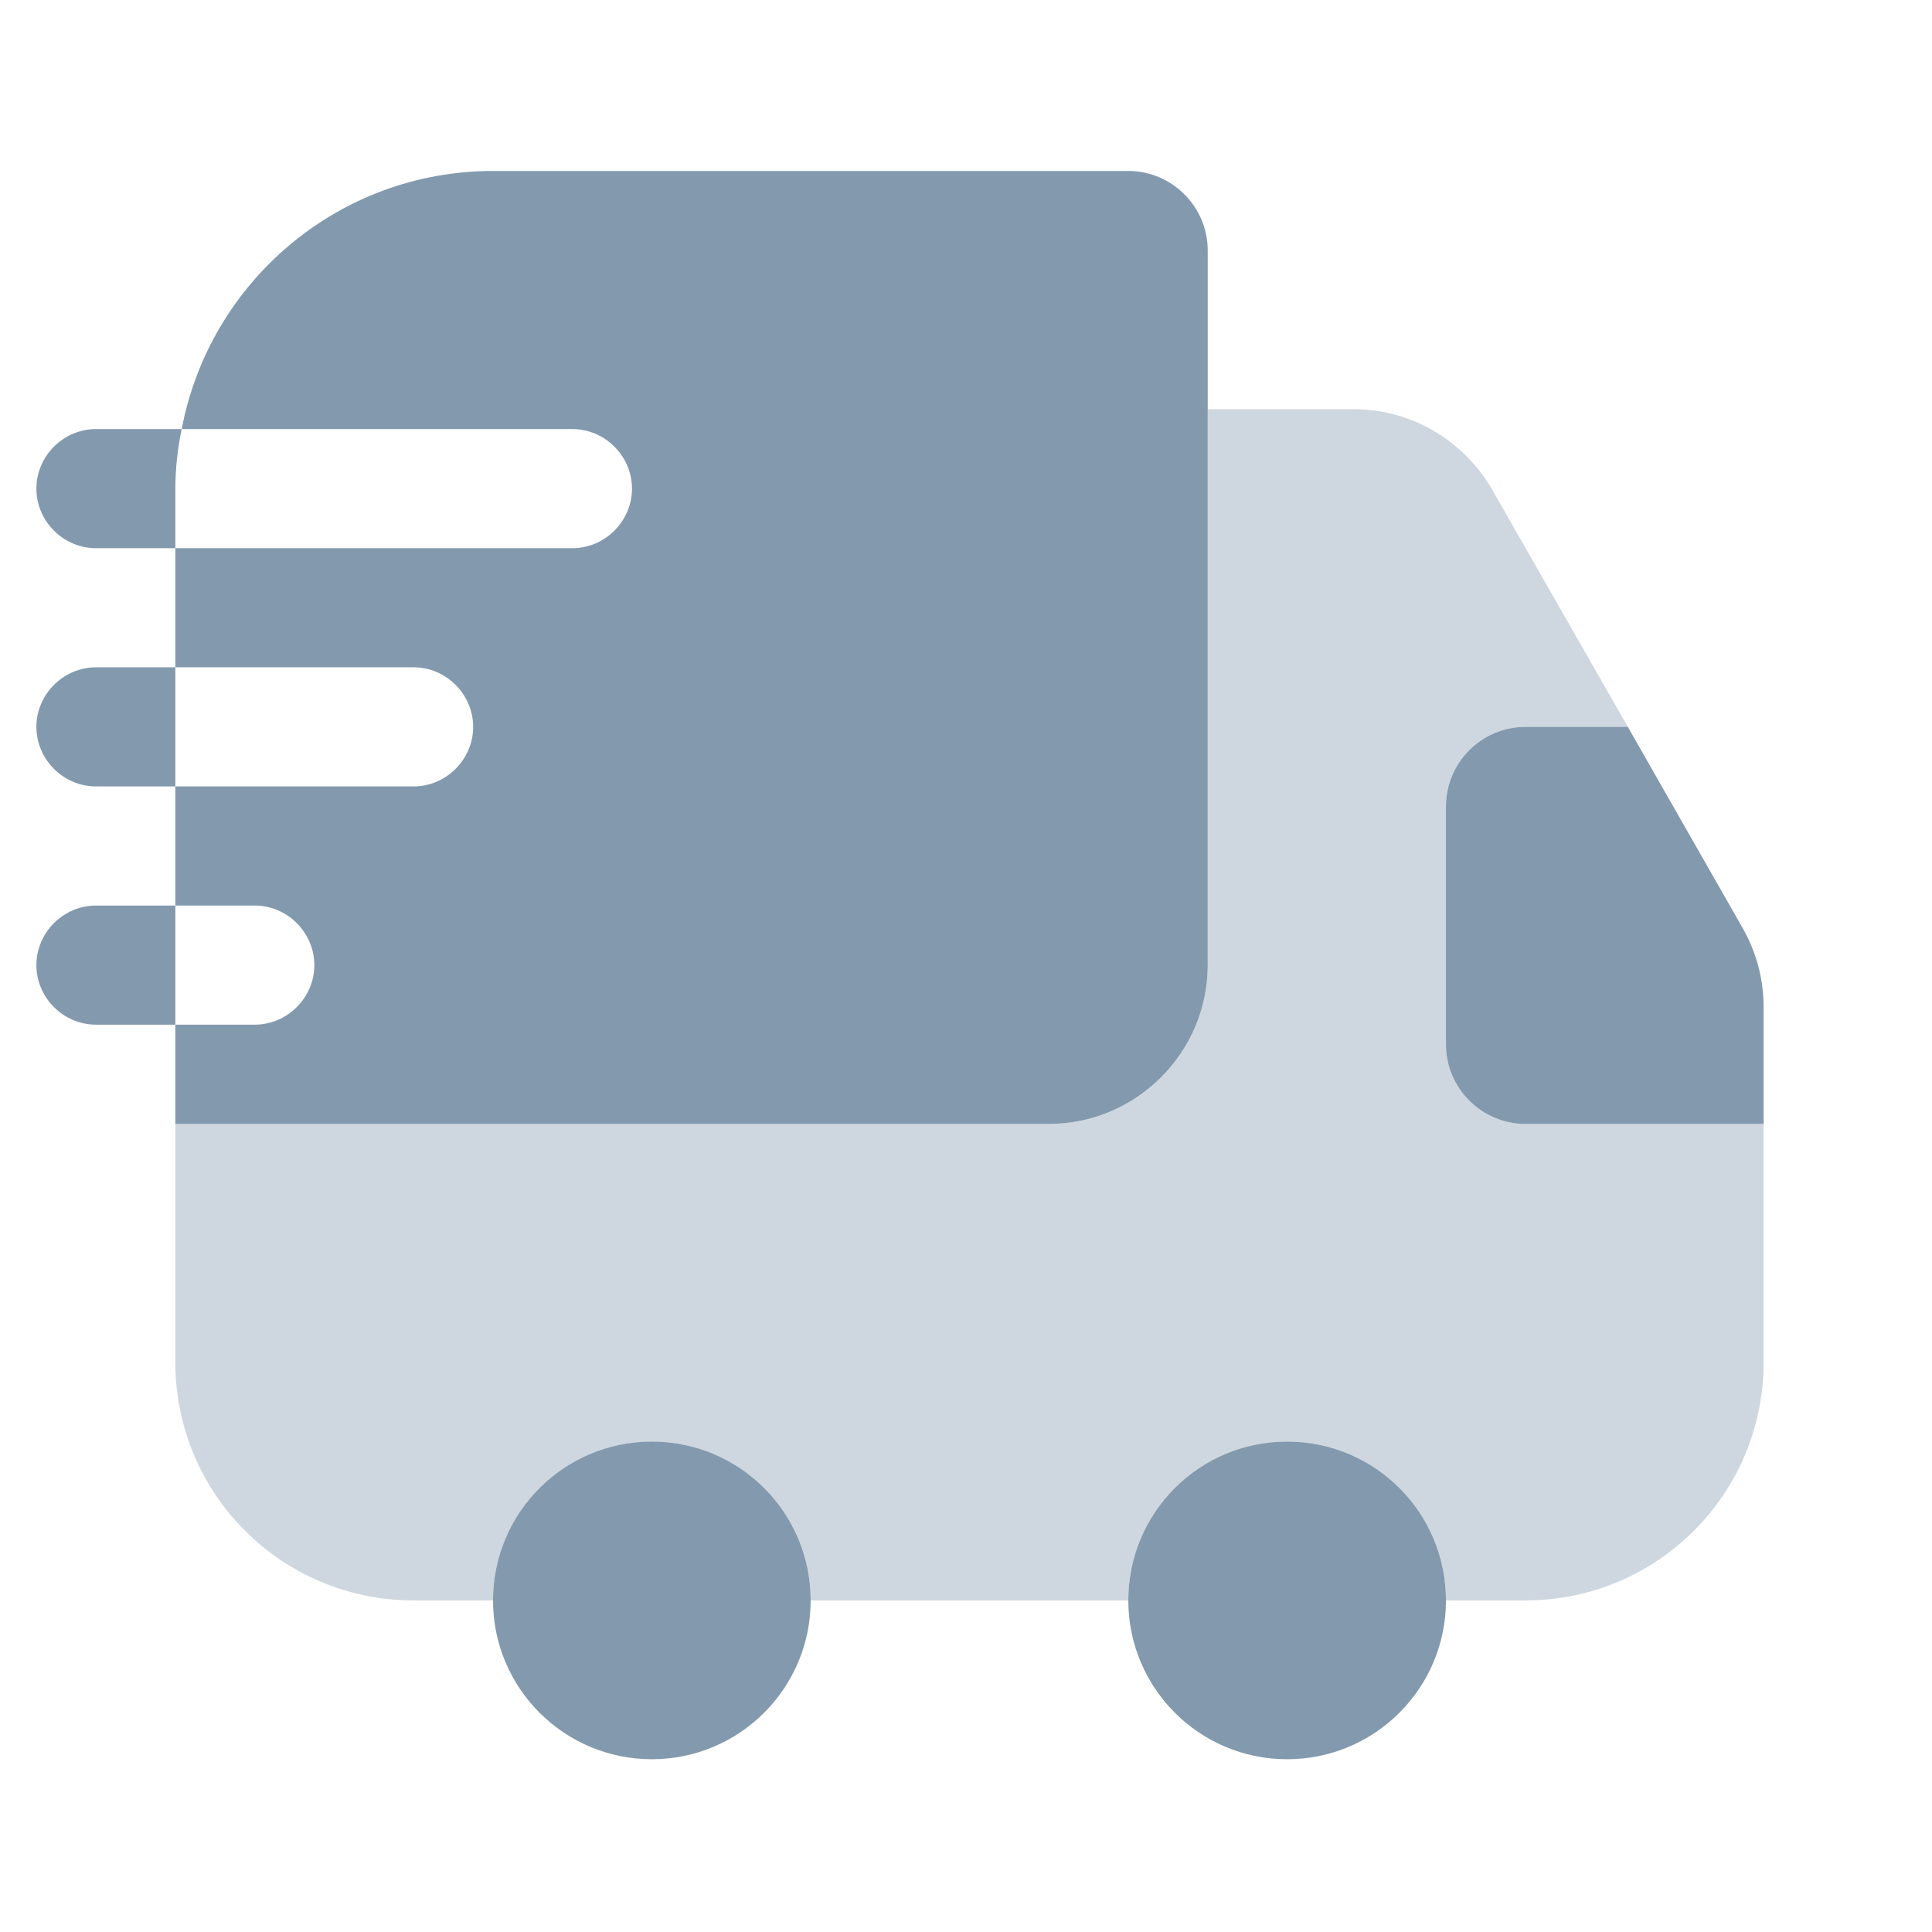
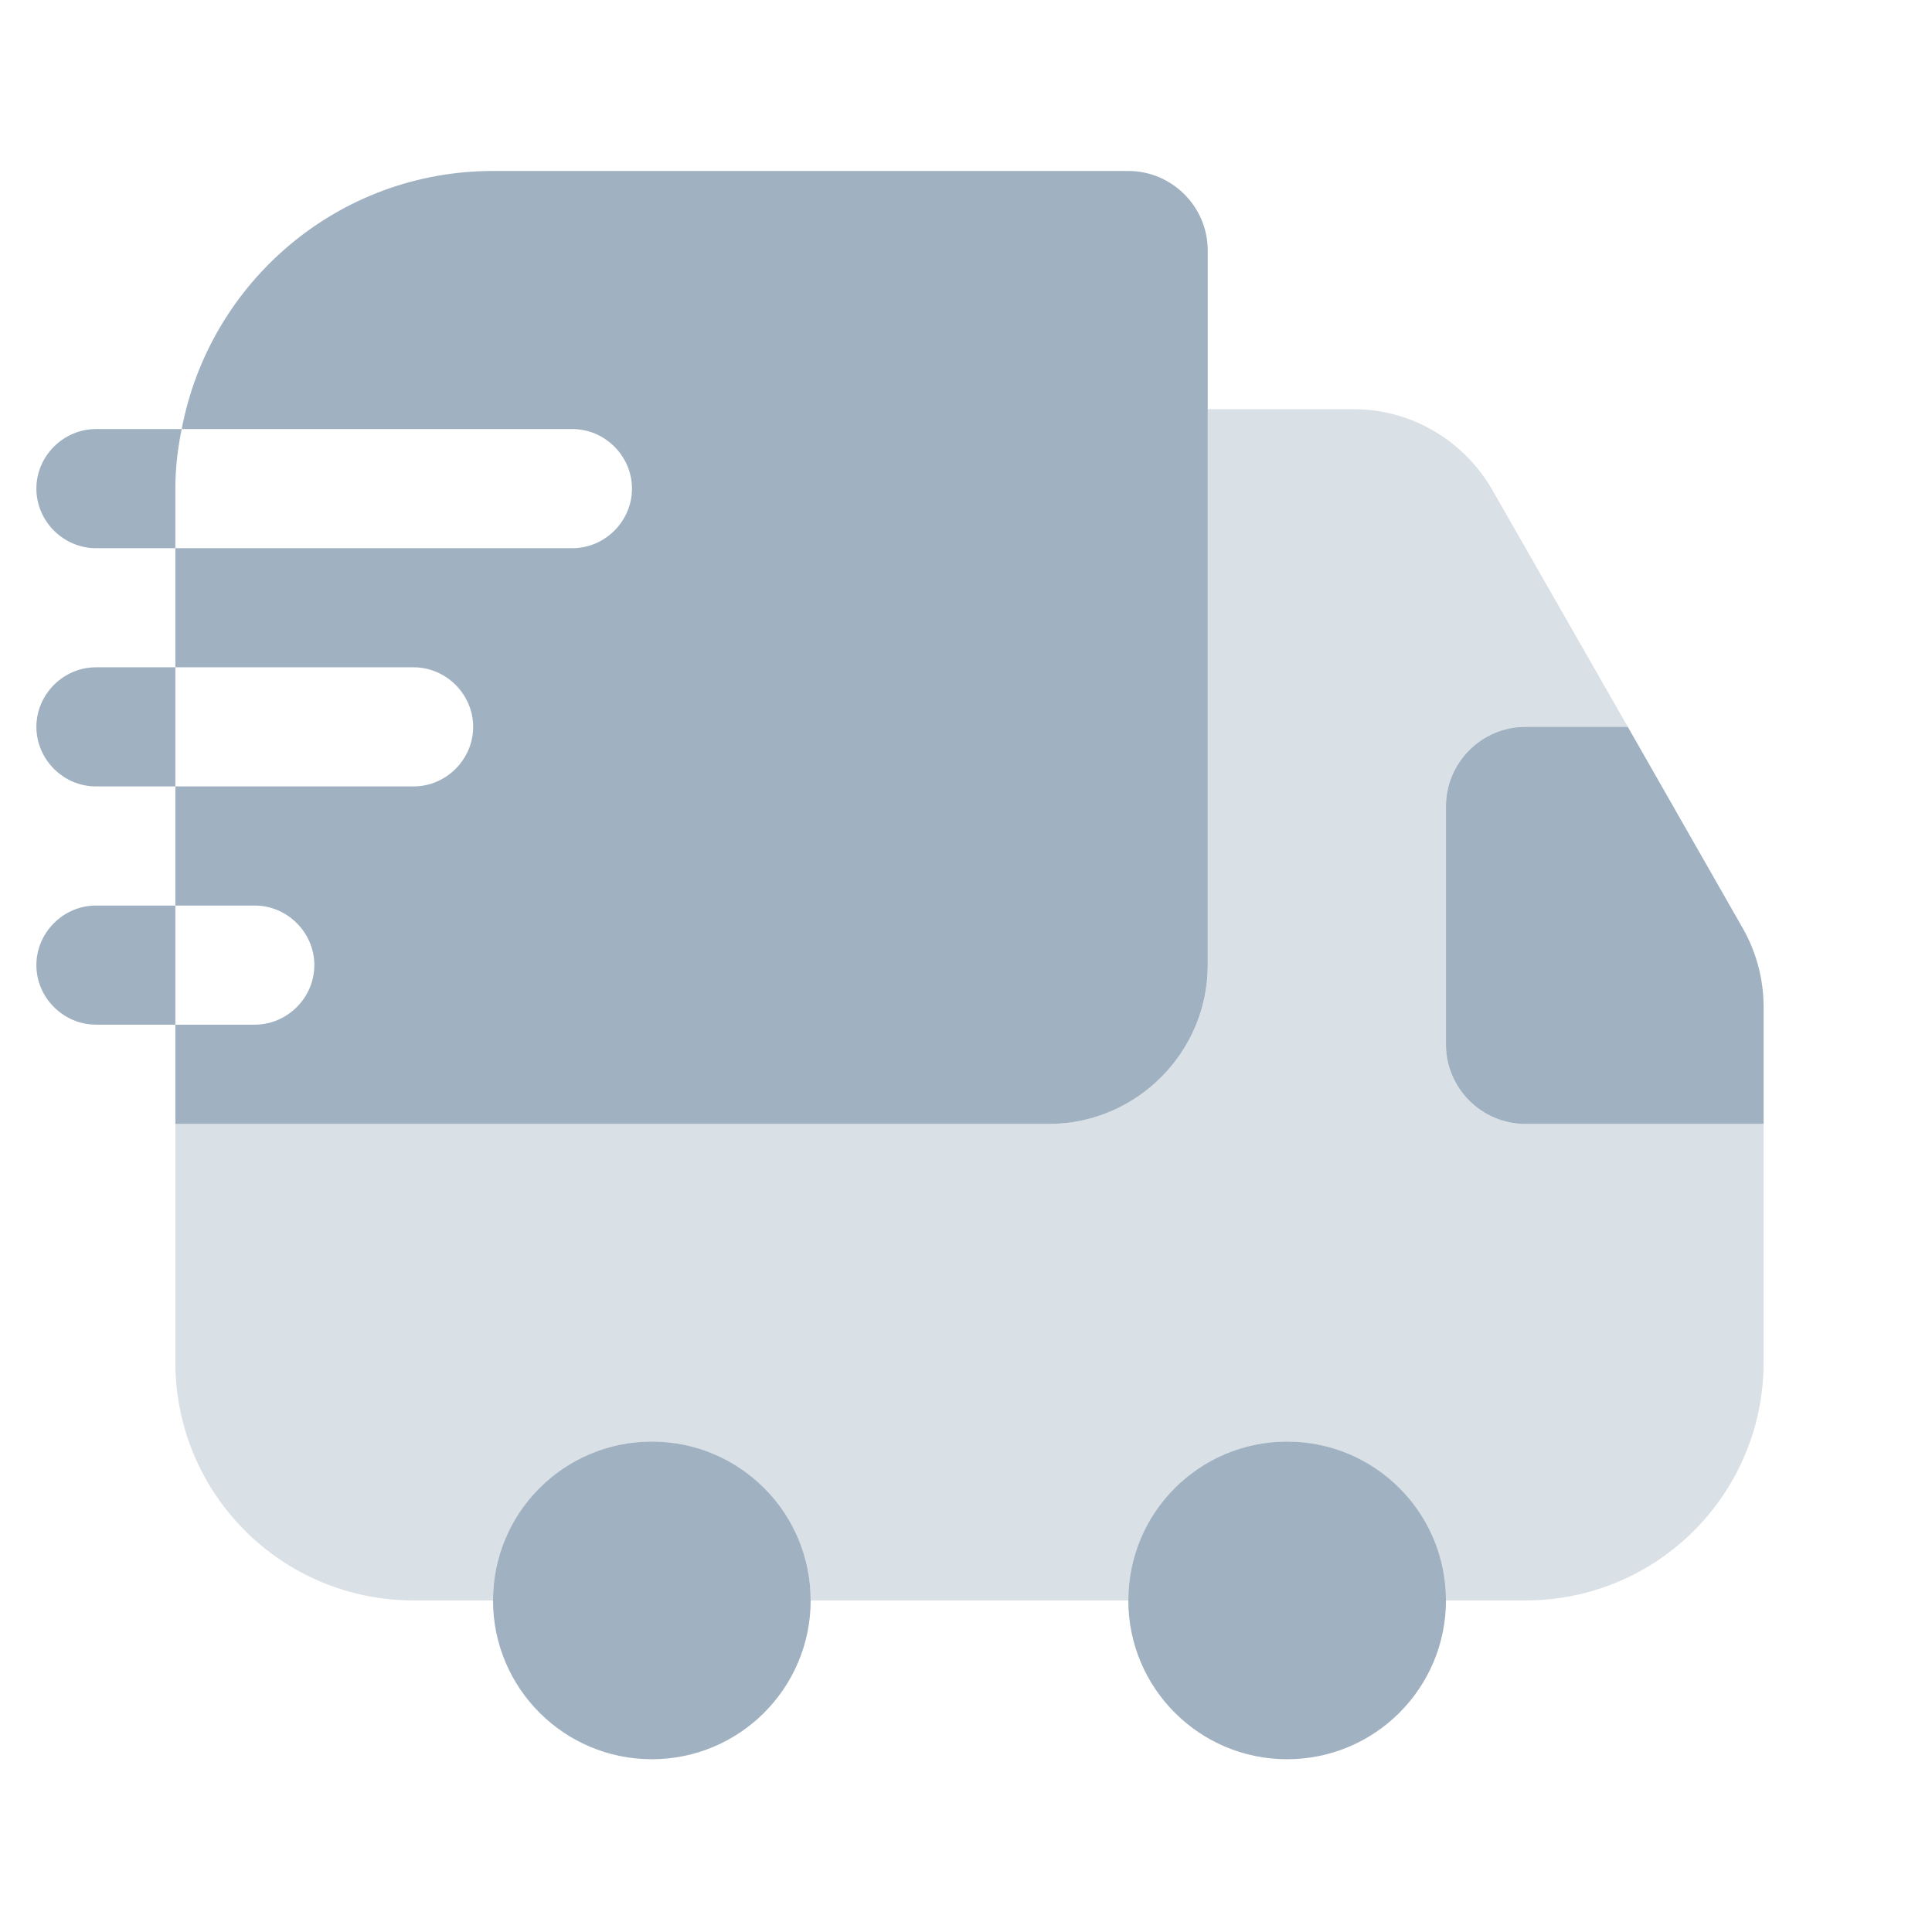
<svg xmlns="http://www.w3.org/2000/svg" width="97" height="97" viewBox="0 0 97 97" fill="none">
-   <g opacity="0.52">
-     <path opacity="0.4" d="M88.546 56.429V68.39C88.546 75.009 83.203 80.352 76.585 80.352H72.597C72.597 75.966 69.009 72.377 64.623 72.377C60.237 72.377 56.649 75.966 56.649 80.352H40.701C40.701 75.966 37.112 72.377 32.727 72.377C28.341 72.377 24.753 75.966 24.753 80.352H20.765C14.147 80.352 8.804 75.009 8.804 68.39V56.429H52.662C57.048 56.429 60.636 52.841 60.636 48.455V20.545H67.973C70.843 20.545 73.475 22.1 74.91 24.572L81.728 36.494H76.585C74.392 36.494 72.597 38.288 72.597 40.481V52.442C72.597 54.635 74.392 56.429 76.585 56.429H88.546Z" fill="#113B63" />
-     <path d="M32.727 88.326C37.131 88.326 40.701 84.756 40.701 80.352C40.701 75.948 37.131 72.377 32.727 72.377C28.323 72.377 24.753 75.948 24.753 80.352C24.753 84.756 28.323 88.326 32.727 88.326Z" fill="#113B63" />
-     <path d="M64.623 88.326C69.027 88.326 72.597 84.756 72.597 80.352C72.597 75.948 69.027 72.377 64.623 72.377C60.219 72.377 56.649 75.948 56.649 80.352C56.649 84.756 60.219 88.326 64.623 88.326Z" fill="#113B63" />
-     <path d="M88.546 50.568V56.429H76.585C74.392 56.429 72.597 54.635 72.597 52.442V40.481C72.597 38.288 74.392 36.494 76.585 36.494H81.728L87.509 46.621C88.187 47.817 88.546 49.173 88.546 50.568Z" fill="#113B63" />
-     <path d="M56.649 8.584H24.753C16.978 8.584 10.519 14.166 9.123 21.542H28.74C30.374 21.542 31.73 22.898 31.73 24.532C31.73 26.167 30.374 27.523 28.74 27.523H8.804V33.503H20.765C22.4 33.503 23.756 34.859 23.756 36.494C23.756 38.129 22.4 39.484 20.765 39.484H8.804V45.465H12.791C14.426 45.465 15.782 46.82 15.782 48.455C15.782 50.09 14.426 51.445 12.791 51.445H8.804V56.429H52.662C57.048 56.429 60.636 52.841 60.636 48.455V12.571C60.636 10.378 58.842 8.584 56.649 8.584Z" fill="#113B63" />
-     <path d="M9.123 21.542H4.817C3.182 21.542 1.827 22.898 1.827 24.532C1.827 26.167 3.182 27.523 4.817 27.523H8.804V24.532C8.804 23.496 8.924 22.499 9.123 21.542Z" fill="#113B63" />
-     <path d="M4.817 33.503C3.182 33.503 1.827 34.859 1.827 36.494C1.827 38.129 3.182 39.484 4.817 39.484H8.804V33.503H4.817Z" fill="#113B63" />
-     <path d="M4.817 45.465C3.182 45.465 1.827 46.82 1.827 48.455C1.827 50.09 3.182 51.445 4.817 51.445H8.804V45.465H4.817Z" fill="#113B63" />
+   <g>
+     <path opacity="0.4" d="M88.546 56.429V68.39C88.546 75.009 83.203 80.352 76.585 80.352H72.597C72.597 75.966 69.009 72.377 64.623 72.377C60.237 72.377 56.649 75.966 56.649 80.352H40.701C40.701 75.966 37.112 72.377 32.727 72.377C28.341 72.377 24.753 75.966 24.753 80.352H20.765C14.147 80.352 8.804 75.009 8.804 68.39V56.429H52.662C57.048 56.429 60.636 52.841 60.636 48.455V20.545H67.973C70.843 20.545 73.475 22.1 74.91 24.572L81.728 36.494H76.585C74.392 36.494 72.597 38.288 72.597 40.481V52.442C72.597 54.635 74.392 56.429 76.585 56.429H88.546Z" fill="#A0B1C1" />
+     <path d="M32.727 88.326C37.131 88.326 40.701 84.756 40.701 80.352C40.701 75.948 37.131 72.377 32.727 72.377C28.323 72.377 24.753 75.948 24.753 80.352C24.753 84.756 28.323 88.326 32.727 88.326Z" fill="#A0B1C1" />
+     <path d="M64.623 88.326C69.027 88.326 72.597 84.756 72.597 80.352C72.597 75.948 69.027 72.377 64.623 72.377C60.219 72.377 56.649 75.948 56.649 80.352C56.649 84.756 60.219 88.326 64.623 88.326Z" fill="#A0B1C1" />
+     <path d="M88.546 50.568V56.429H76.585C74.392 56.429 72.597 54.635 72.597 52.442V40.481C72.597 38.288 74.392 36.494 76.585 36.494H81.728L87.509 46.621C88.187 47.817 88.546 49.173 88.546 50.568Z" fill="#A0B1C1" />
+     <path d="M56.649 8.584H24.753C16.978 8.584 10.519 14.166 9.123 21.542H28.74C30.374 21.542 31.73 22.898 31.73 24.532C31.73 26.167 30.374 27.523 28.74 27.523H8.804V33.503H20.765C22.4 33.503 23.756 34.859 23.756 36.494C23.756 38.129 22.4 39.484 20.765 39.484H8.804V45.465H12.791C14.426 45.465 15.782 46.82 15.782 48.455C15.782 50.09 14.426 51.445 12.791 51.445H8.804V56.429H52.662C57.048 56.429 60.636 52.841 60.636 48.455V12.571C60.636 10.378 58.842 8.584 56.649 8.584Z" fill="#A0B1C1" />
+     <path d="M9.123 21.542H4.817C3.182 21.542 1.827 22.898 1.827 24.532C1.827 26.167 3.182 27.523 4.817 27.523H8.804V24.532C8.804 23.496 8.924 22.499 9.123 21.542Z" fill="#A0B1C1" />
+     <path d="M4.817 33.503C3.182 33.503 1.827 34.859 1.827 36.494C1.827 38.129 3.182 39.484 4.817 39.484H8.804V33.503H4.817Z" fill="#A0B1C1" />
+     <path d="M4.817 45.465C3.182 45.465 1.827 46.82 1.827 48.455C1.827 50.09 3.182 51.445 4.817 51.445H8.804V45.465H4.817Z" fill="#A0B1C1" />
  </g>
</svg>
